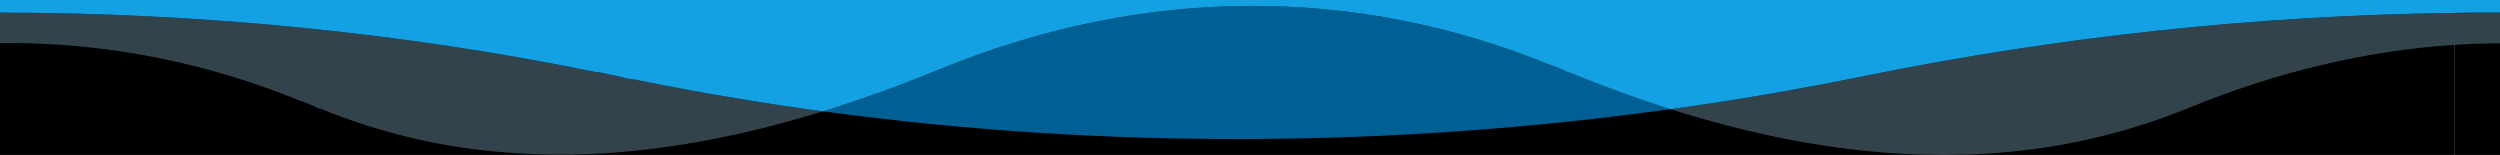
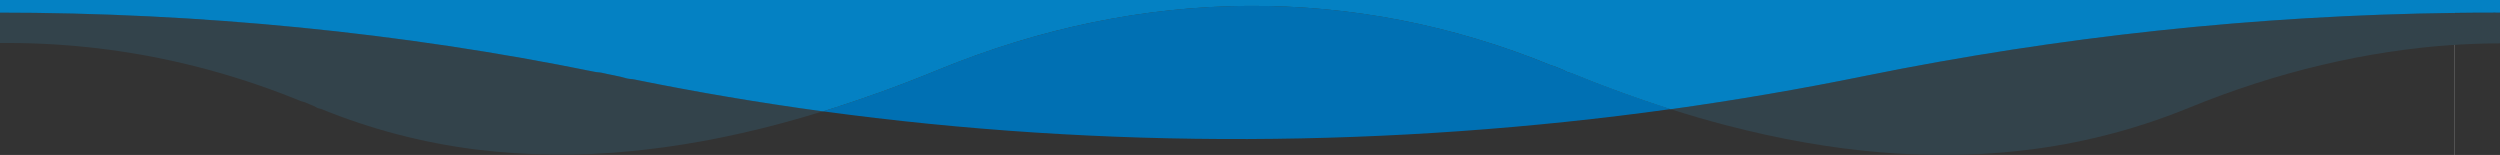
<svg xmlns="http://www.w3.org/2000/svg" id="Layer_9" data-name="Layer 9" width="1936" height="120" viewBox="0 0 1936 120" version="1.1">
  <defs id="defs3971" />
-   <rect style="fill:#000000" y="0" x="-35" width="1936" height="120" id="rect3958" />
-   <rect style="fill:#000000" y="0" x="1901.01" width="1936" height="120" id="rect3958-1" />
+   <rect style="fill:#333" y="0" x="-35" width="1936" height="120" id="rect3958" />
+   <rect style="fill:#333" y="0" x="1901.01" width="1936" height="120" id="rect3958-1" />
  <path style="fill:#33434b" d="m 233.24,78.4 a 8.12,8.12 0 0 0 1.79,0.5 5.7,5.7 0 0 1 1.09,0.28 q 1.92,0.92 4,1.72 a 33.91,33.91 0 0 1 5.62,2.65 l 0.13,0.07 a 8,8 0 0 0 1.81,0.51 5.45,5.45 0 0 1 1.12,0.29 l 0,0 a 474.08,474.08 0 0 0 119.5,31.32 544.1,544.1 0 0 0 120.81,1.26 q 5.62,-0.55 11.26,-1.2 7,-0.8 14,-1.76 c 39.46,-5.4 80.22,-14.63 122.92,-27.86 Q 563.38,76.17 491.5,61.57 c -1.76,-0.4 -4.11,-0.4 -5.87,-0.8 -6.44,-2 -12.9,-2.77 -19.35,-4.37 C 464.52,56 462.17,56 460.41,55.6 311.44,25.23 155.16,9.75 -2.18,9.78 l 0,0 Q -18.6,9.78 -35,10 l 0,24.66 c 91.43,-6.15 181.94,8.41 268.24,43.74 z" id="path3960" />
  <path style="fill:#33434b" d="m 1444.22,58.8 q -74.11,15.14 -150.47,25.75 21.48,6.82 42.36,12.29 c 41.36,10.84 82,18 120.69,21.15 15.93,1.32 32,2 48.06,2 a 529.87,529.87 0 0 0 72.24,-4.84 485.39,485.39 0 0 0 118,-31.68 l 0,0 c 68.22,-27.93 137.32,-44.2 205.91,-48.82 l 0,-24.65 a 2448.49,2448.49 0 0 0 -456.79,48.8 z" id="path3962" />
-   <path style="fill:#006093" d="m 1216.78,56.56 a 5.46,5.46 0 0 0 -1.13,-0.29 8,8 0 0 1 -1.81,-0.51 l -0.13,-0.07 a 33.91,33.91 0 0 0 -5.62,-2.65 c -1.3,-0.52 -4.61,-1.9 -5.06,-2 a 8.13,8.13 0 0 1 -1.79,-0.5 C 1048.71,-11.89 884.75,-10.8 727.09,53.77 l 0,0 q -23.65,9.71 -46.47,17.95 l -0.14,0.05 -0.57,0.2 -0.21,0.08 -0.09,0 -0.41,0.14 -0.08,0 q -21.24,7.63 -41.82,14 c 218,29.65 440.86,28.2 656.45,-1.7 q -39.72,-12.7 -76.92,-28 z" id="path3964" />
+   <path style="fill:#0070B3" d="m 1216.78,56.56 a 5.46,5.46 0 0 0 -1.13,-0.29 8,8 0 0 1 -1.81,-0.51 l -0.13,-0.07 a 33.91,33.91 0 0 0 -5.62,-2.65 c -1.3,-0.52 -4.61,-1.9 -5.06,-2 a 8.13,8.13 0 0 1 -1.79,-0.5 C 1048.71,-11.89 884.75,-10.8 727.09,53.77 l 0,0 q -23.65,9.71 -46.47,17.95 l -0.14,0.05 -0.57,0.2 -0.21,0.08 -0.09,0 -0.41,0.14 -0.08,0 q -21.24,7.63 -41.82,14 c 218,29.65 440.86,28.2 656.45,-1.7 q -39.72,-12.7 -76.92,-28 z" id="path3964" />
  <path style="fill:#33434b" d="m 2165.897,78.676 a 8.12,8.12 0 0 0 1.79,0.5 5.7,5.7 0 0 1 1.09,0.28 q 1.92,0.92 4,1.72 a 33.91,33.91 0 0 1 5.62,2.65 l 0.13,0.07 a 8,8 0 0 0 1.81,0.51 5.45,5.45 0 0 1 1.12,0.29 l 0,0 a 474.08,474.08 0 0 0 119.5,31.32 544.1,544.1 0 0 0 120.81,1.26 q 5.62,-0.55 11.26,-1.2 7,-0.8 14,-1.76 c 39.46,-5.4 80.22,-14.63 122.92,-27.86 q -73.91,-10.01 -145.79,-24.61 c -1.76,-0.4 -4.11,-0.4 -5.87,-0.8 -6.44,-2 -12.9,-2.77 -19.35,-4.37 -1.76,-0.4 -4.11,-0.4 -5.87,-0.8 -148.97,-30.37 -305.25,-45.85 -462.59,-45.82 l 0,0 q -16.42,0 -32.82,0.22 l 0,24.66 c 91.43,-6.15 181.94,8.41 268.24,43.74 z" id="path3960-0" />
  <path style="fill:#33434b" d="m 3380.23,58.8 q -74.11,15.14 -150.47,25.75 21.48,6.82 42.36,12.29 c 41.36,10.84 82,18 120.69,21.15 15.93,1.32 32,2 48.06,2 a 529.87,529.87 0 0 0 72.24,-4.84 485.39,485.39 0 0 0 118,-31.68 l 0,0 c 68.22,-27.93 137.32,-44.2 205.91,-48.82 l 0,-24.65 a 2448.49,2448.49 0 0 0 -456.79,48.8 z" id="path3962-6" />
-   <path style="fill:#006093" d="m 3152.79,56.56 a 5.46,5.46 0 0 0 -1.13,-0.29 8,8 0 0 1 -1.81,-0.51 l -0.13,-0.07 a 33.91,33.91 0 0 0 -5.62,-2.65 c -1.3,-0.52 -4.61,-1.9 -5.06,-2 a 8.13,8.13 0 0 1 -1.79,-0.5 C 2984.72,-11.89 2820.76,-10.8 2663.1,53.77 l 0,0 q -23.65,9.71 -46.47,17.95 l -0.14,0.05 -0.57,0.2 -0.21,0.08 -0.09,0 -0.41,0.14 -0.08,0 q -21.24,7.63 -41.82,14 c 218,29.65 440.86,28.2 656.45,-1.7 q -39.72,-12.7 -76.92,-28 z" id="path3964-6" />
-   <path style="fill:#14a1e3;stroke:none" d="m 1931.858,9.78 c 157.34,0 313.62,15.46 462.59,45.83 1.76,0.4 4.11,0.4 5.87,0.8 6.45,1.6 12.91,2.4 19.36,4.39 1.76,0.4 4.11,0.4 5.87,0.8 q 71.78,14.59 145.79,24.66 20.6,-6.38 41.82,-14 l 0.08,0 0.41,-0.14 0.09,0 0.21,-0.08 0.57,-0.2 0.14,-0.05 q 22.84,-8.24 46.47,-17.95 l 0,0 c 157.66,-64.6 321.62,-65.69 474.15,-3.25 a 8.13,8.13 0 0 0 1.79,0.5 c 0.45,0.09 3.77,1.48 5.06,2 a 33.91,33.91 0 0 1 5.62,2.65 l 0.13,0.07 a 8,8 0 0 0 1.81,0.51 5.46,5.46 0 0 1 1.13,0.29 l 0,0 q 37.14,15.26 76.92,28 76.3,-10.67 150.52,-25.81 a 2448.48,2448.48 0 0 1 456.78,-48.8 l 0,-10 -1936,0 0,10 q 16.41,-0.23 32.82,-0.22 z" id="path3966-8" />
-   <path style="fill:#14a1e3;stroke:none" d="m -2.18,9.78 c 157.34,0 313.62,15.46 462.59,45.83 1.76,0.4 4.11,0.4 5.87,0.8 6.45,1.6 12.91,2.4 19.36,4.39 1.76,0.4 4.11,0.4 5.87,0.8 q 71.78,14.59 145.79,24.66 20.6,-6.38 41.82,-14 l 0.08,0 0.41,-0.14 0.09,0 0.21,-0.08 0.57,-0.2 0.14,-0.05 q 22.84,-8.24 46.47,-17.95 l 0,0 c 157.66,-64.6 321.62,-65.69 474.15,-3.25 a 8.13,8.13 0 0 0 1.79,0.5 c 0.45,0.09 3.77,1.48 5.06,2 a 33.91,33.91 0 0 1 5.62,2.65 l 0.13,0.07 a 8,8 0 0 0 1.81,0.51 5.46,5.46 0 0 1 1.13,0.29 l 0,0 q 37.14,15.26 76.92,28 Q 1370,73.94 1444.22,58.8 A 2448.48,2448.48 0 0 1 1901,10 l 0,-10 -1936,0 0,10 Q -18.59,9.77 -2.18,9.78 Z" id="path3966" />
+   <path style="fill:#0070B3" d="m 3152.79,56.56 a 5.46,5.46 0 0 0 -1.13,-0.29 8,8 0 0 1 -1.81,-0.51 l -0.13,-0.07 a 33.91,33.91 0 0 0 -5.62,-2.65 c -1.3,-0.52 -4.61,-1.9 -5.06,-2 a 8.13,8.13 0 0 1 -1.79,-0.5 C 2984.72,-11.89 2820.76,-10.8 2663.1,53.77 l 0,0 q -23.65,9.71 -46.47,17.95 l -0.14,0.05 -0.57,0.2 -0.21,0.08 -0.09,0 -0.41,0.14 -0.08,0 q -21.24,7.63 -41.82,14 c 218,29.65 440.86,28.2 656.45,-1.7 q -39.72,-12.7 -76.92,-28 z" id="path3964-6" />
+   <path style="fill:#0481c3;stroke:none" d="m 1931.858,9.78 c 157.34,0 313.62,15.46 462.59,45.83 1.76,0.4 4.11,0.4 5.87,0.8 6.45,1.6 12.91,2.4 19.36,4.39 1.76,0.4 4.11,0.4 5.87,0.8 q 71.78,14.59 145.79,24.66 20.6,-6.38 41.82,-14 l 0.08,0 0.41,-0.14 0.09,0 0.21,-0.08 0.57,-0.2 0.14,-0.05 q 22.84,-8.24 46.47,-17.95 l 0,0 c 157.66,-64.6 321.62,-65.69 474.15,-3.25 a 8.13,8.13 0 0 0 1.79,0.5 c 0.45,0.09 3.77,1.48 5.06,2 a 33.91,33.91 0 0 1 5.62,2.65 l 0.13,0.07 a 8,8 0 0 0 1.81,0.51 5.46,5.46 0 0 1 1.13,0.29 l 0,0 q 37.14,15.26 76.92,28 76.3,-10.67 150.52,-25.81 a 2448.48,2448.48 0 0 1 456.78,-48.8 l 0,-10 -1936,0 0,10 q 16.41,-0.23 32.82,-0.22 z" id="path3966-8" />
+   <path style="fill:#0481c3;stroke:none" d="m -2.18,9.78 c 157.34,0 313.62,15.46 462.59,45.83 1.76,0.4 4.11,0.4 5.87,0.8 6.45,1.6 12.91,2.4 19.36,4.39 1.76,0.4 4.11,0.4 5.87,0.8 q 71.78,14.59 145.79,24.66 20.6,-6.38 41.82,-14 l 0.08,0 0.41,-0.14 0.09,0 0.21,-0.08 0.57,-0.2 0.14,-0.05 q 22.84,-8.24 46.47,-17.95 l 0,0 c 157.66,-64.6 321.62,-65.69 474.15,-3.25 a 8.13,8.13 0 0 0 1.79,0.5 c 0.45,0.09 3.77,1.48 5.06,2 a 33.91,33.91 0 0 1 5.62,2.65 l 0.13,0.07 a 8,8 0 0 0 1.81,0.51 5.46,5.46 0 0 1 1.13,0.29 l 0,0 q 37.14,15.26 76.92,28 Q 1370,73.94 1444.22,58.8 A 2448.48,2448.48 0 0 1 1901,10 l 0,-10 -1936,0 0,10 Q -18.59,9.77 -2.18,9.78 Z" id="path3966" />
</svg>
